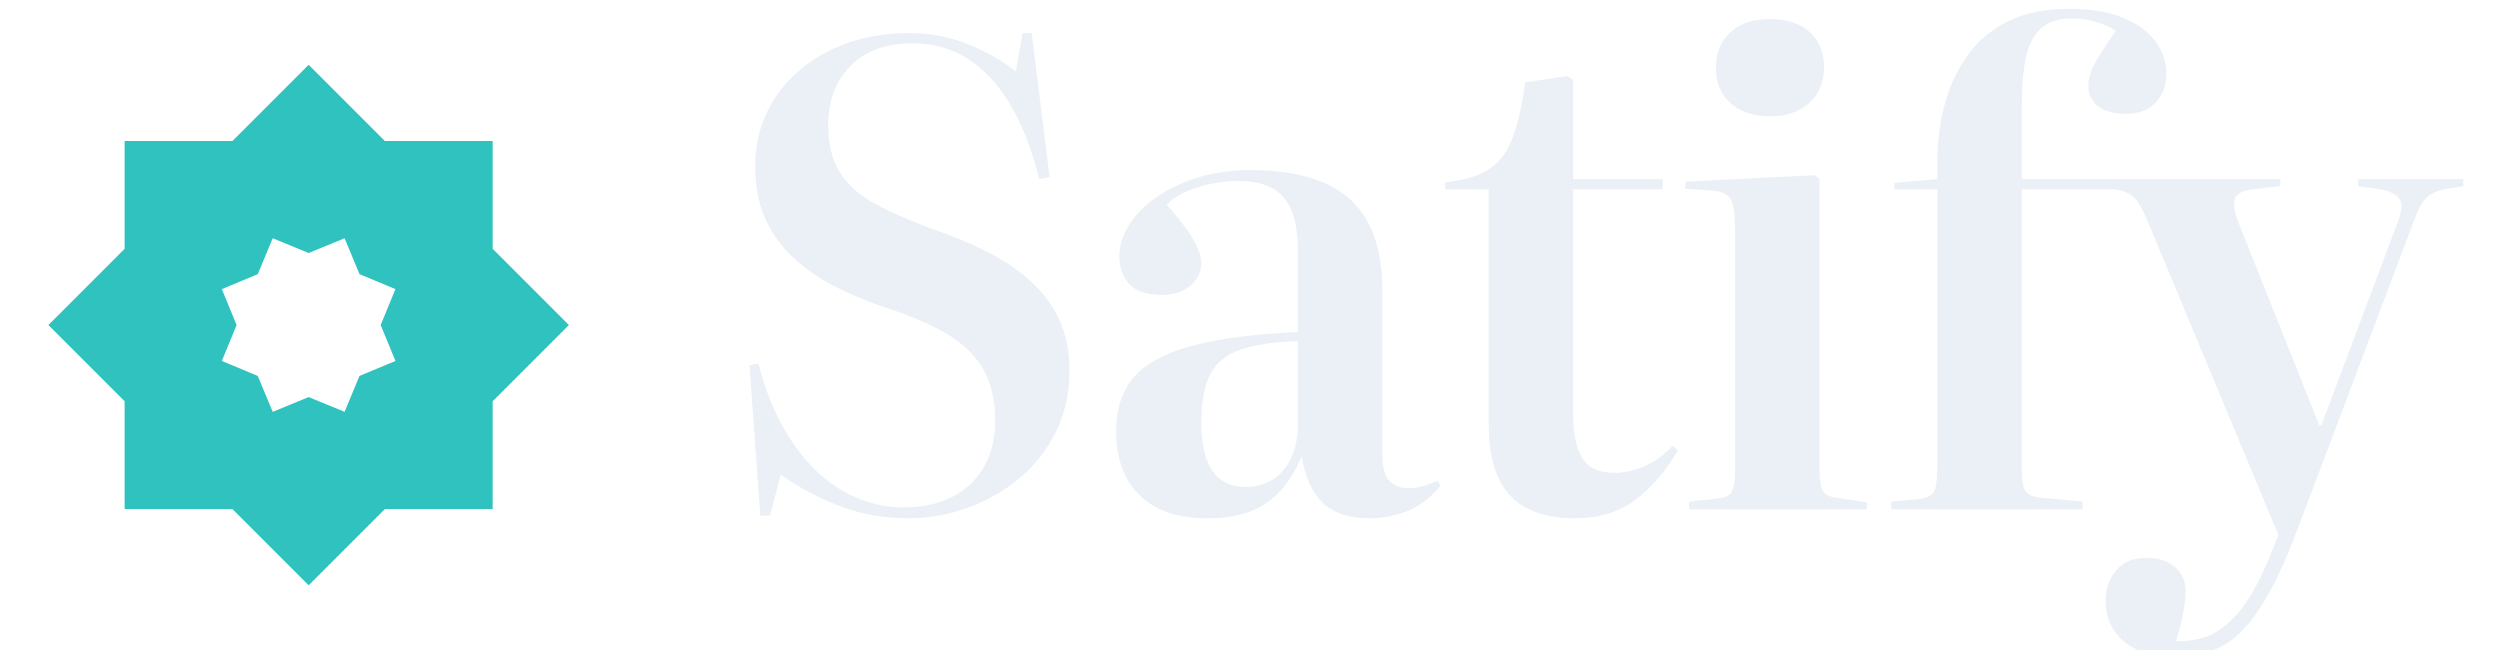
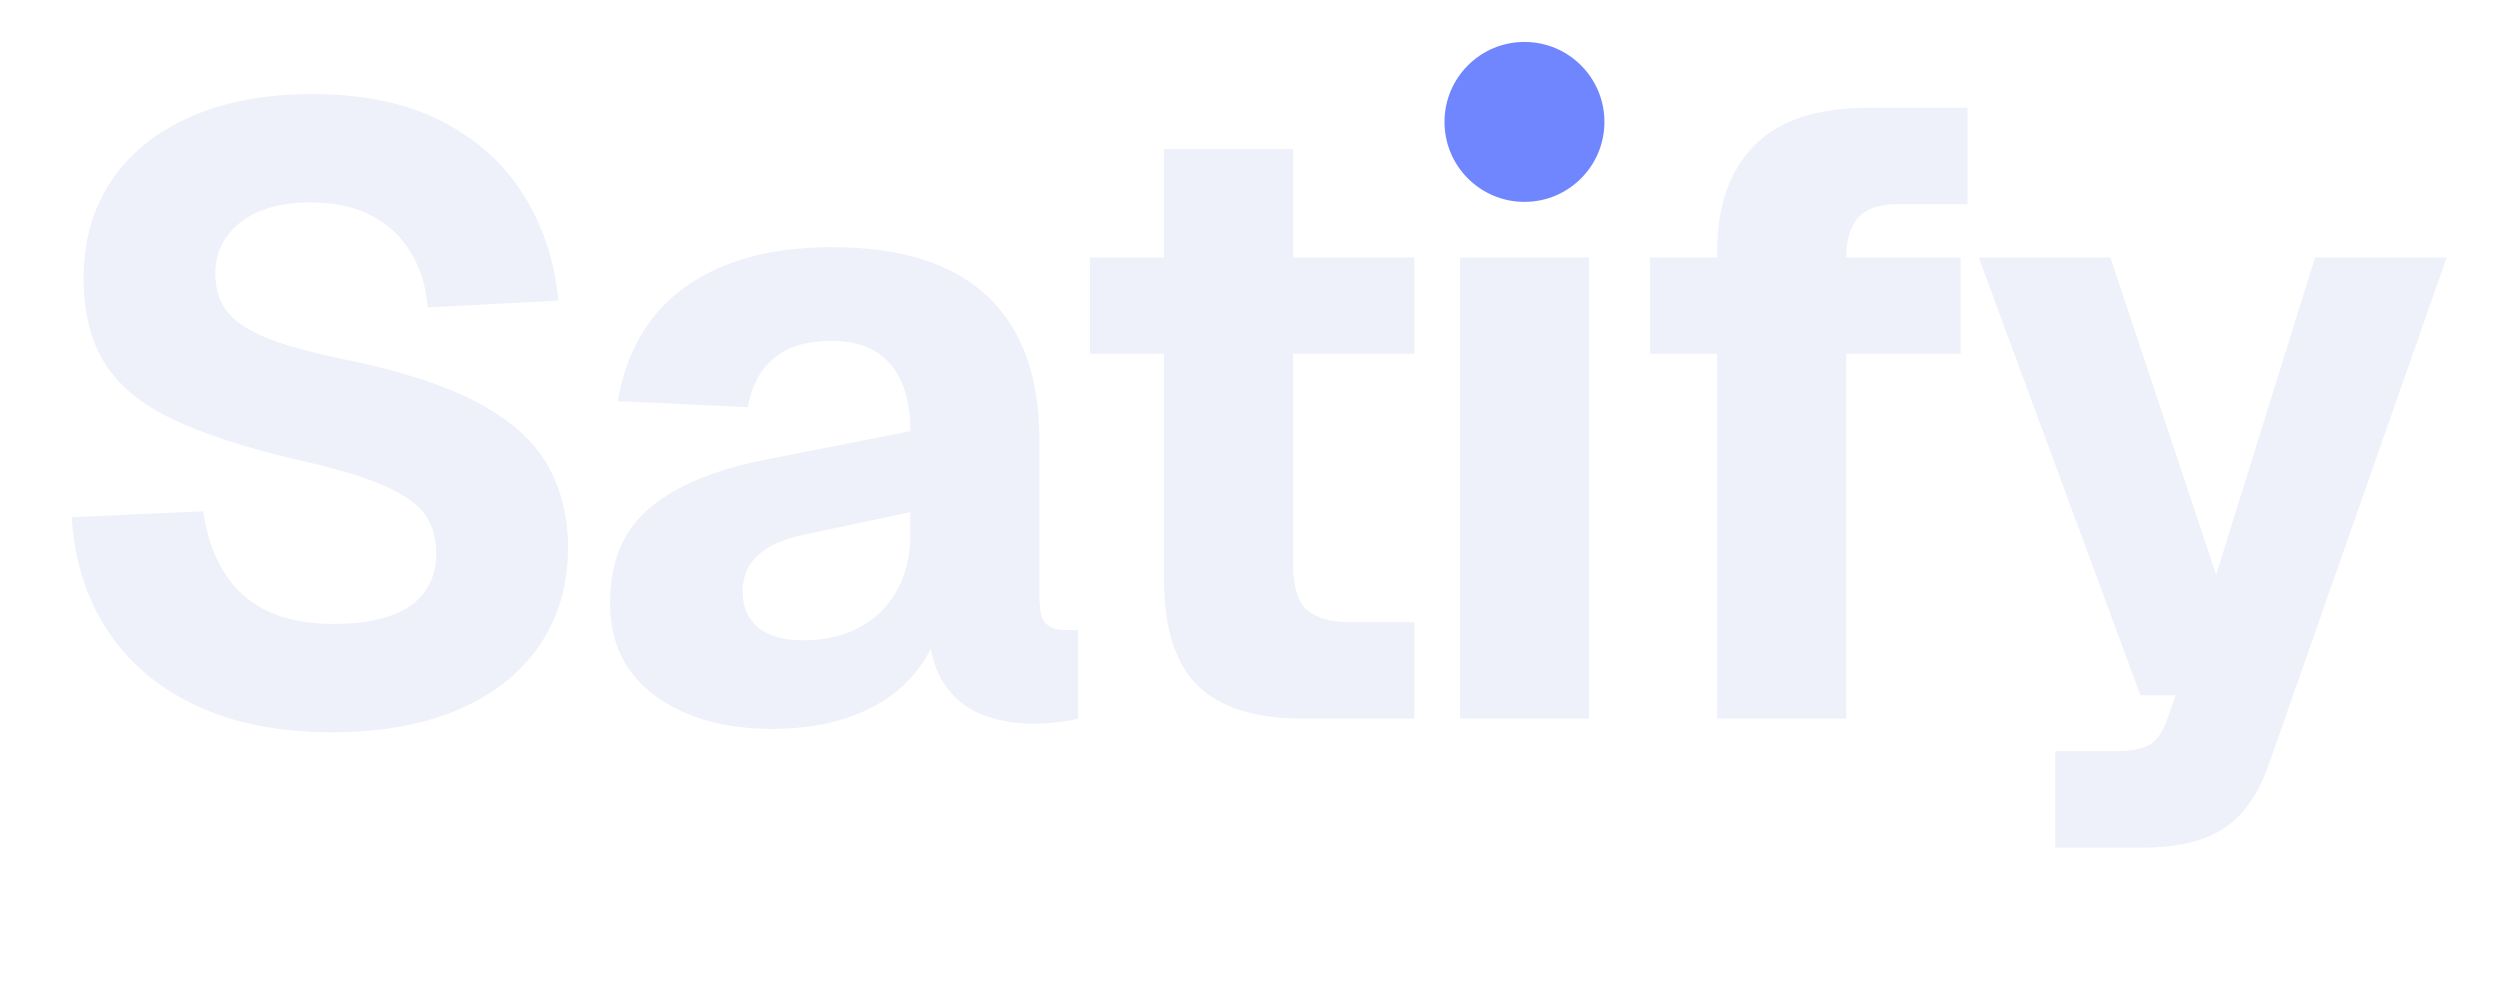
- <svg xmlns="http://www.w3.org/2000/svg" viewBox="0 0 250 65" width="250" height="65" role="img" aria-label="Satify">
-   <path fill="#2FC2BE" fill-rule="evenodd" transform="translate(4 5.64) scale(1.679)" d="M16.00 0.50L20.54 5.04L26.96 5.04L26.96 11.46L31.50 16.00L26.96 20.54L26.96 26.96L20.54 26.96L16.00 31.50L11.46 26.96L5.04 26.96L5.04 20.54L0.50 16.00L5.04 11.46L5.04 5.04L11.46 5.04ZM18.14 10.83L19.03 12.97L21.17 13.86L20.29 16.00L21.17 18.14L19.03 19.03L18.14 21.17L16.00 20.29L13.86 21.17L12.97 19.03L10.83 18.14L11.71 16.00L10.83 13.86L12.97 12.97L13.86 10.83L16.00 11.71Z" />
-   <path fill="#EAF0F6" transform="translate(71.81 50.93)" d="M19.01 0.90Q15.42 0.90 12.26-0.29Q9.09-1.47 6.27-3.46L5.18 0.64L4.22 0.64L3.14-14.40L4.03-14.59Q4.86-11.26 6.30-8.58Q7.74-5.89 9.66-4Q11.58-2.11 13.86-1.15Q16.13-0.19 18.50-0.19Q21.44-0.19 23.49-1.28Q25.54-2.37 26.62-4.32Q27.71-6.27 27.71-8.83Q27.71-11.90 26.53-13.98Q25.34-16.06 22.94-17.50Q20.54-18.94 16.96-20.10Q13.89-21.12 11.46-22.40Q9.02-23.68 7.30-25.38Q5.57-27.07 4.64-29.25Q3.71-31.42 3.71-34.24Q3.71-36.74 4.51-38.82Q5.31-40.90 6.75-42.53Q8.19-44.16 10.11-45.31Q12.03-46.46 14.30-47.04Q16.58-47.62 19.07-47.62Q22.27-47.62 25.02-46.50Q27.78-45.38 29.76-43.78L30.46-47.62L31.36-47.62L33.15-33.22L32.13-33.02Q30.98-37.57 29.15-40.58Q27.33-43.58 24.93-45.09Q22.53-46.59 19.46-46.59Q15.42-46.59 13.22-44.32Q11.01-42.05 11.01-38.40Q11.01-35.52 12.19-33.66Q13.38-31.81 15.68-30.56Q17.98-29.31 21.25-28.10Q24.45-27.01 27.01-25.70Q29.57-24.38 31.39-22.69Q33.22-20.99 34.18-18.82Q35.14-16.64 35.14-13.89Q35.14-10.56 33.82-7.84Q32.51-5.12 30.21-3.17Q27.90-1.22 24.99-0.16Q22.08 0.90 19.01 0.90M48.90 0.90Q44.54 0.90 42.18-1.38Q39.81-3.65 39.81-7.81Q39.81-11.07 41.50-13.12Q43.20-15.17 47.17-16.29Q51.14-17.41 57.98-17.73L57.98-25.79Q57.98-28.35 57.34-29.89Q56.70-31.42 55.39-32.13Q54.08-32.83 51.97-32.83Q49.98-32.83 47.94-32.19Q45.89-31.55 44.86-30.46Q46.27-28.86 47.01-27.78Q47.74-26.69 48.03-25.95Q48.32-25.22 48.32-24.64Q48.32-23.36 47.26-22.40Q46.21-21.44 44.29-21.44Q42.18-21.44 41.15-22.50Q40.13-23.55 40.13-25.34Q40.13-27.39 41.79-29.38Q43.46-31.36 46.46-32.64Q49.47-33.92 53.25-33.92Q57.54-33.92 60.48-32.70Q63.42-31.49 64.93-28.80Q66.43-26.11 66.43-21.76L66.43-5.25Q66.43-3.58 67.14-2.85Q67.84-2.11 68.99-2.11Q69.70-2.11 70.43-2.30Q71.17-2.50 71.94-2.88L72.26-2.37Q70.66-0.45 68.80 0.22Q66.94 0.90 65.22 0.90Q62.02 0.90 60.42-0.70Q58.82-2.30 58.37-5.31Q57.41-3.07 56.10-1.70Q54.78-0.32 53.02 0.29Q51.26 0.90 48.90 0.90M52.74-2.24Q54.34-2.24 55.52-3.01Q56.70-3.78 57.34-5.22Q57.98-6.66 57.98-8.45L57.98-16.83Q54.40-16.70 52.26-15.97Q50.11-15.23 49.22-13.50Q48.32-11.78 48.32-8.70Q48.32-5.44 49.44-3.84Q50.56-2.24 52.74-2.24M85.57 0.90Q82.94 0.90 81.02-0.03Q79.10-0.96 78.08-3.04Q77.06-5.12 77.06-8.58L77.06-32L72.70-32L72.70-32.70Q75.39-32.96 76.99-33.95Q78.59-34.94 79.42-37.09Q80.26-39.23 80.70-42.69L84.93-43.33L85.50-42.94L85.50-33.02L94.46-33.02L94.46-32L85.50-32L85.50-9.60Q85.50-6.66 86.40-5.15Q87.30-3.65 89.60-3.65Q91.14-3.65 92.67-4.32Q94.21-4.99 95.42-6.34L96-5.89Q94.02-2.62 91.62-0.86Q89.22 0.90 85.57 0.90M114.88 0L97.09 0L97.09-0.77L100.10-1.09Q101.12-1.22 101.41-1.82Q101.70-2.43 101.70-4.03L101.70-27.97Q101.70-30.08 101.31-30.91Q100.93-31.74 99.46-31.87L96.70-32.06L96.77-32.77L109.70-33.41L110.14-33.02L110.14-3.90Q110.14-2.37 110.50-1.82Q110.85-1.28 111.87-1.15L114.88-0.70L114.88 0M105.15-39.30Q102.72-39.30 101.25-40.61Q99.78-41.92 99.78-44.16Q99.78-46.34 101.22-47.68Q102.66-49.02 105.15-49.02Q107.78-49.02 109.18-47.71Q110.59-46.40 110.59-44.16Q110.59-41.98 109.12-40.64Q107.65-39.30 105.15-39.30M136.45 0L117.31 0L117.31-0.77L120.06-1.02Q121.22-1.15 121.57-1.76Q121.92-2.37 121.92-4.16L121.92-32L117.63-32L117.63-32.64L121.92-33.02L121.92-34.62Q121.92-37.89 122.72-40.70Q123.52-43.52 125.12-45.63Q126.72-47.74 129.22-48.90Q131.71-50.05 135.10-50.05Q138.37-50.05 140.51-49.15Q142.66-48.26 143.74-46.78Q144.83-45.31 144.83-43.52Q144.83-41.92 143.81-40.74Q142.78-39.55 140.67-39.55Q138.94-39.55 137.98-40.32Q137.02-41.09 137.02-42.30Q137.02-43.33 137.60-44.45Q138.18-45.57 139.78-47.87Q138.94-48.38 137.79-48.74Q136.64-49.09 135.36-49.09Q133.50-49.09 132.38-48.16Q131.26-47.23 130.82-45.34Q130.37-43.46 130.37-40.45L130.37-33.02L139.58-33.02L139.58-32L130.37-32L130.37-3.97Q130.37-2.43 130.72-1.86Q131.07-1.28 132.35-1.15L136.45-0.77M145.60 14.72Q142.34 14.72 140.54 13.18Q138.75 11.65 138.75 9.15Q138.75 7.42 139.78 6.14Q140.80 4.86 142.85 4.86Q144.64 4.86 145.70 5.79Q146.75 6.72 146.75 8.19Q146.75 8.96 146.56 10.08Q146.37 11.20 145.79 13.18Q147.33 13.25 148.83 12.74Q150.34 12.22 151.94 10.43Q153.54 8.64 155.14 4.80L156.03 2.56L143.17-28.29Q142.34-30.34 141.79-30.98Q141.25-31.62 140.29-31.87L138.43-32.32L138.50-33.02L156.22-33.02L156.22-32.32L153.47-32Q152.13-31.87 151.74-31.17Q151.36-30.46 152.06-28.61L160.13-8.38L160.32-8.38L167.87-28.48Q168.64-30.34 168.13-31.04Q167.62-31.74 166.21-32L163.97-32.32L164.03-33.02L174.53-33.02L174.53-32.32L172.61-32Q171.46-31.74 170.82-31.14Q170.18-30.53 169.47-28.54L158.21 1.28Q156.74 5.31 155.33 7.94Q153.92 10.56 152.48 12.06Q151.04 13.57 149.34 14.14Q147.65 14.72 145.60 14.72" />
+ <svg xmlns="http://www.w3.org/2000/svg" viewBox="0 0 186 73" width="186" height="73" role="img" aria-label="Satify">
+   <path fill="#EEF0FA" transform="translate(2 53.46)" d="M22.72 1.02Q16.83 1.02 12.61-0.96Q8.38-2.94 6.02-6.53Q3.65-10.11 3.33-14.98L13.12-15.42Q13.50-12.74 14.69-10.85Q15.87-8.96 17.89-8Q19.90-7.04 22.85-7.04Q25.28-7.04 26.98-7.62Q28.67-8.19 29.57-9.38Q30.46-10.56 30.46-12.29Q30.46-13.89 29.70-15.07Q28.93-16.26 26.75-17.25Q24.58-18.24 20.35-19.20Q14.53-20.54 10.98-22.21Q7.42-23.87 5.82-26.40Q4.22-28.93 4.22-32.77Q4.22-36.86 6.24-39.94Q8.26-43.01 12.10-44.74Q15.94-46.46 21.25-46.46Q26.88-46.46 30.78-44.48Q34.69-42.50 36.90-39.04Q39.10-35.58 39.55-31.10L29.82-30.59Q29.63-32.96 28.54-34.72Q27.46-36.48 25.60-37.44Q23.74-38.40 21.12-38.40Q17.79-38.40 15.90-36.93Q14.02-35.46 14.02-33.09Q14.02-31.42 14.88-30.30Q15.74-29.18 17.76-28.35Q19.78-27.52 23.49-26.75Q29.82-25.47 33.50-23.52Q37.18-21.57 38.72-18.88Q40.26-16.19 40.26-12.74Q40.26-8.51 38.11-5.41Q35.97-2.30 32.03-0.64Q28.10 1.02 22.72 1.02M55.42 0.77Q50.11 0.77 46.75-1.70Q43.39-4.16 43.39-8.58Q43.39-13.12 46.24-15.58Q49.09-18.05 54.66-19.20L65.73-21.38Q65.73-24.70 64.22-26.40Q62.72-28.10 59.90-28.10Q57.15-28.10 55.62-26.85Q54.08-25.60 53.63-23.17L43.97-23.62Q44.93-29.25 49.06-32.16Q53.18-35.07 59.90-35.07Q67.58-35.07 71.46-31.42Q75.33-27.78 75.33-20.74L75.33-9.02Q75.33-7.55 75.81-7.07Q76.29-6.59 77.25-6.59L78.21-6.59L78.21 0Q77.76 0.13 76.77 0.26Q75.78 0.38 74.82 0.38Q72.77 0.38 71.01-0.32Q69.25-1.02 68.16-2.72Q67.07-4.42 67.07-7.55L67.90-6.91Q67.26-4.61 65.63-2.88Q64-1.15 61.41-0.19Q58.82 0.77 55.42 0.77M57.73-5.82Q60.10-5.82 61.89-6.75Q63.68-7.68 64.70-9.47Q65.73-11.26 65.73-13.70L65.73-15.36L57.92-13.70Q55.62-13.25 54.43-12.19Q53.25-11.14 53.25-9.47Q53.25-7.74 54.40-6.78Q55.55-5.82 57.73-5.82M103.23 0L94.91 0Q89.60 0 87.10-2.46Q84.61-4.93 84.61-10.30L84.61-42.37L94.21-42.37L94.21-11.46Q94.21-8.96 95.26-8.06Q96.32-7.17 98.43-7.17L103.23-7.17L103.23 0M103.23-27.14L79.10-27.14L79.10-34.30L103.23-34.30M116.22 0L106.62 0L106.62-34.30L116.22-34.30M135.36 0L125.76 0L125.76-34.75Q125.76-39.81 128.51-42.62Q131.26-45.44 137.02-45.44L144.38-45.44L144.38-38.27L139.14-38.27Q137.15-38.27 136.26-37.28Q135.36-36.29 135.36-34.30L135.36 0M143.87-27.14L120.77-27.14L120.77-34.30L143.87-34.30M157.44 9.60L150.91 9.60L150.91 2.43L155.46 2.43Q157.12 2.43 157.92 1.95Q158.72 1.47 159.17 0.26L159.87-1.73L157.25-1.73L145.22-34.30L155.01-34.30L162.88-10.69L170.24-34.30L180.03-34.30L166.85 3.26Q165.70 6.66 163.52 8.13Q161.34 9.60 157.44 9.60" />
+   <circle fill="#6F86FF" cx="113.42" cy="9.07" r="5.95" />
</svg>
